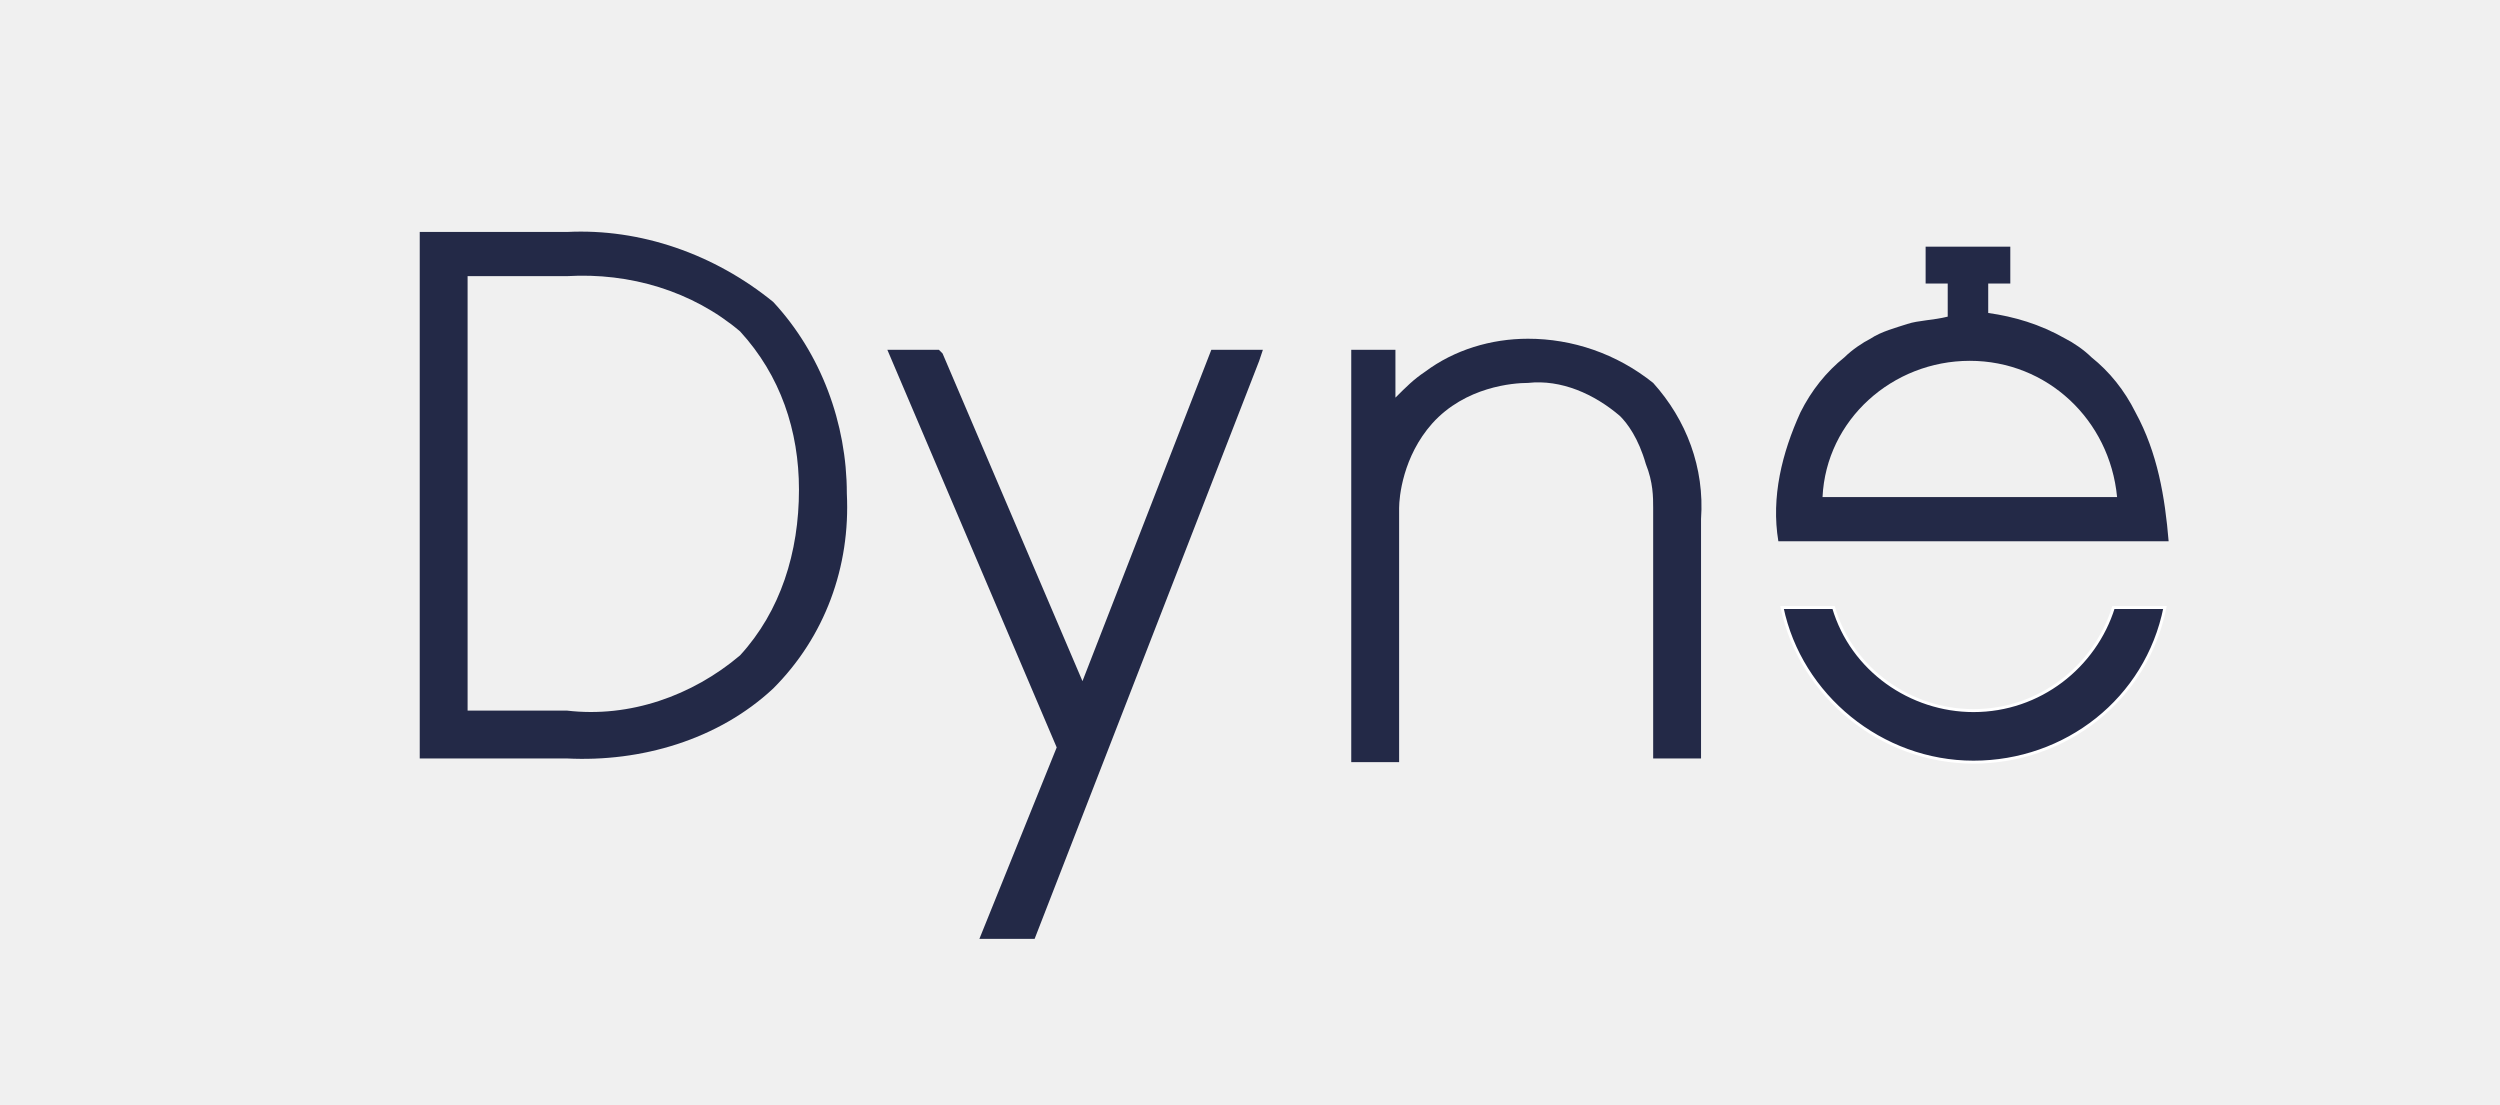
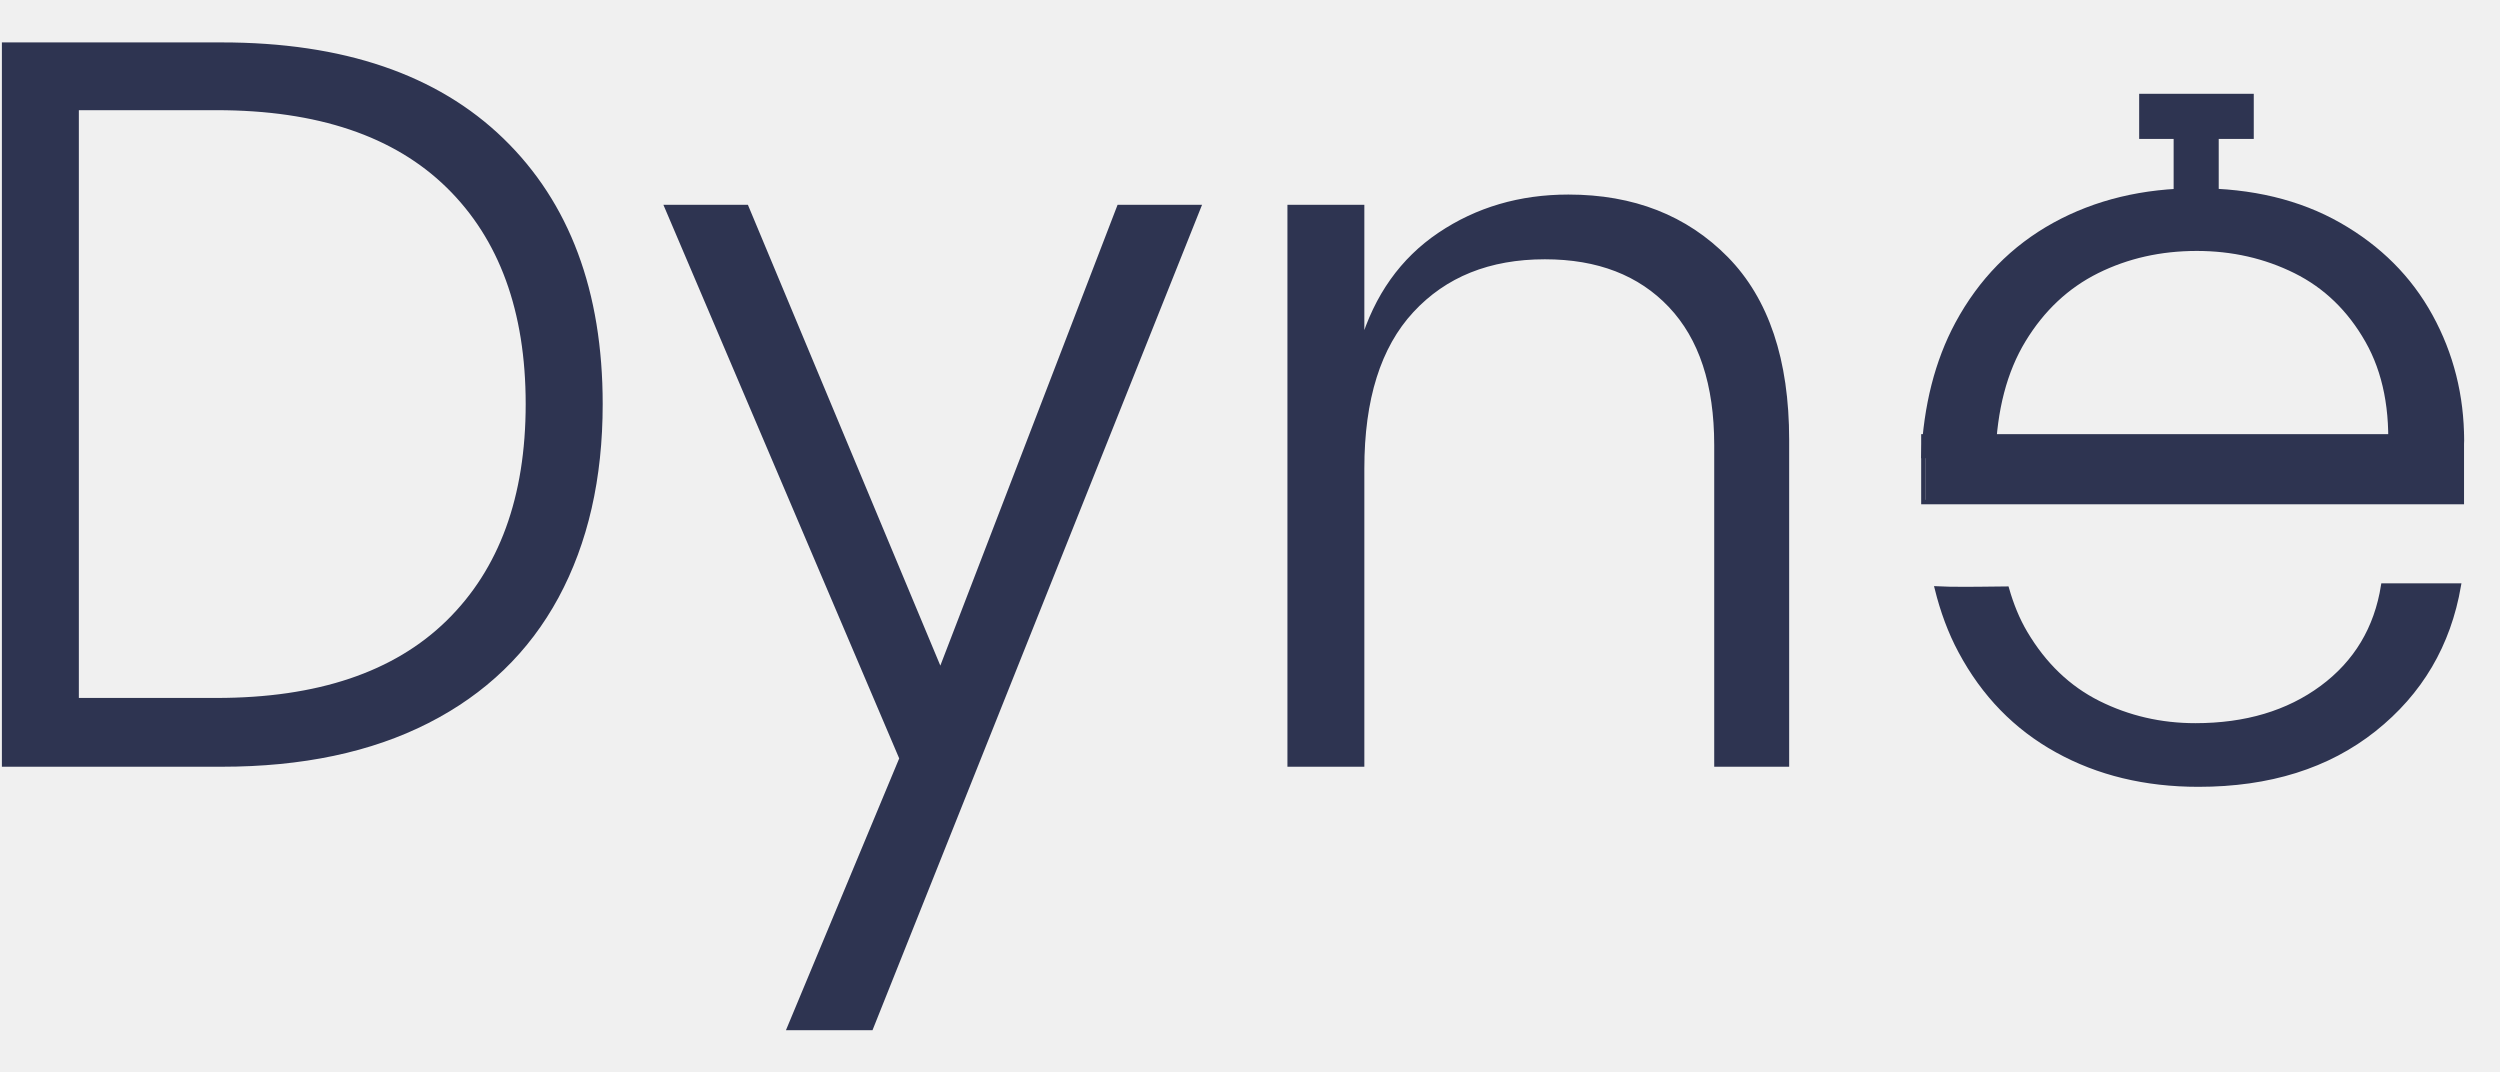
- <svg xmlns="http://www.w3.org/2000/svg" version="1.1" id="Layer_1" x="0px" y="0px" viewBox="0 0 67.9 30" style="enable-background:new 0 0 67.9 30;" xml:space="preserve">
-   <style type="text/css">
- 	.st0{fill:#232947;}
- 	.st1{fill:#232947;stroke:#FFFFFF;stroke-width:8.000000e-02;stroke-miterlimit:10;}
- </style>
-   <g>
-     <path class="st0" d="M21,8.2c-1.6-1.3-3.6-2-5.6-1.9h-4v14.3h4c2,0.1,4.1-0.5,5.6-1.9c1.4-1.4,2.1-3.3,2-5.3   C23,11.5,22.3,9.6,21,8.2z M20.1,17.8c-1.3,1.1-3,1.7-4.7,1.5h-2.7V7.5h2.7c1.7-0.1,3.4,0.4,4.7,1.5c1.1,1.2,1.6,2.7,1.6,4.3   C21.7,15,21.2,16.6,20.1,17.8z" />
-     <polygon class="st0" points="29.4,18.5 25.6,9.6 25.5,9.5 24.1,9.5 28.7,20.3 26.6,25.5 26.6,25.5 28.1,25.5 34.2,9.8 34.3,9.5    32.9,9.5  " />
-     <path class="st0" d="M41.5,9.2c-1,0-2,0.3-2.8,0.9c-0.3,0.2-0.5,0.4-0.8,0.7V9.5h-1.2v11.2h1.3c0-2.3,0-4.6,0-6.9   c0-0.3,0.1-1.4,0.9-2.3c0.9-1,2.2-1.1,2.6-1.1c0.9-0.1,1.8,0.3,2.5,0.9c0.2,0.2,0.5,0.6,0.7,1.3c0.2,0.5,0.2,0.9,0.2,1.2   c0,2.3,0,4.5,0,6.8h1.3v-6.5c0.1-1.4-0.4-2.7-1.3-3.7C43.9,9.6,42.7,9.2,41.5,9.2z" />
-     <path class="st0" d="M58,11.2c-0.3-0.6-0.7-1.1-1.2-1.5c-0.2-0.2-0.5-0.4-0.7-0.5c-0.7-0.4-1.4-0.6-2.1-0.7c0-0.3,0-0.6,0-0.8   c0.2,0,0.4,0,0.6,0c0-0.3,0-0.6,0-1h-2.3l0,1l0.6,0l0,0.6h0l0,0.3c-0.4,0.1-0.8,0.1-1.1,0.2c-0.3,0.1-0.7,0.2-1,0.4   c-0.2,0.1-0.5,0.3-0.7,0.5c-0.5,0.4-0.9,0.9-1.2,1.5c-0.5,1.1-0.8,2.3-0.6,3.5l10.6,0C58.8,13.5,58.6,12.3,58,11.2z M49.5,13.5   c0.1-2.1,1.9-3.7,4-3.7c2.1,0,3.8,1.6,4,3.7C54.8,13.5,52.2,13.5,49.5,13.5z" />
-     <path class="st1" d="M53.6,19.3c-1.7,0-3.3-1.1-3.8-2.8h-1.4c0.5,2.4,2.7,4.2,5.2,4.2s4.7-1.7,5.2-4.2h-1.4   C56.9,18.1,55.4,19.3,53.6,19.3z" />
+ <svg xmlns="http://www.w3.org/2000/svg" width="56px" height="24px" viewBox="0 0 56 24" version="1.1">
+   <g id="iphone8" stroke="none" stroke-width="1" fill="none" fill-rule="evenodd">
+     <g id="iphone8-copy-3" transform="translate(-27, -12)">
+       <g id="Group-4" transform="translate(27.09235, 13)">
+         <g id="Group">
+           <polygon id="Fill-26" fill="#2E3451" points="47.875 2.062 50.342 2.062 50.342 1.151 47.875 1.151" />
+           <polygon id="Stroke-28" stroke="#2E3451" stroke-width="0.1" points="47.875 2.062 50.342 2.062 50.342 1.151 47.875 1.151" />
+           <polygon id="Fill-29" fill="#2E3451" points="48.647 3.628 49.557 3.628 49.557 1.16 48.647 1.16" />
+           <polygon id="Stroke-30" stroke="#2E3451" stroke-width="0.1" points="48.647 3.628 49.557 3.628 49.557 1.16 48.647 1.16" />
+           <polygon id="Fill-31" fill="#2E3451" points="43.039 10.246 55.052 10.246 55.052 8.775 43.039 8.775" />
+           <polygon id="Stroke-32" stroke="#2E3451" stroke-width="0.1" points="42.992 10.246 55.052 10.246 55.052 8.775 42.992 8.775" />
+           <path d="M9.95,12.935 C11.139,11.768 11.733,10.141 11.733,8.051 C11.733,5.962 11.139,4.334 9.95,3.168 C8.76,2.002 7.029,1.418 4.757,1.418 L1.624,1.418 L1.624,14.684 L4.757,14.684 C7.029,14.684 8.76,14.101 9.95,12.935 M12.374,12.363 C11.718,13.575 10.754,14.505 9.48,15.153 C8.207,15.801 6.671,16.125 4.872,16.125 L1.24344979e-14,16.125 L1.24344979e-14,1.77635684e-15 L4.872,1.77635684e-15 C7.586,1.77635684e-15 9.678,0.713 11.15,2.139 C12.621,3.565 13.358,5.536 13.358,8.051 C13.358,9.714 13.029,11.15 12.374,12.363" id="Fill-33" fill="#2E3451" />
+           <path d="M9.95,12.935 C11.139,11.768 11.733,10.141 11.733,8.051 C11.733,5.962 11.139,4.334 9.95,3.168 C8.76,2.002 7.029,1.418 4.757,1.418 L1.624,1.418 L1.624,14.684 L4.757,14.684 C7.029,14.684 8.76,14.101 9.95,12.935 Z M12.374,12.363 C11.718,13.575 10.754,14.505 9.48,15.153 C8.207,15.801 6.671,16.125 4.872,16.125 L1.24344979e-14,16.125 L1.24344979e-14,1.77635684e-15 L4.872,1.77635684e-15 C7.586,1.77635684e-15 9.678,0.713 11.15,2.139 C12.621,3.565 13.358,5.536 13.358,8.051 C13.358,9.714 13.029,11.15 12.374,12.363 Z" id="Stroke-34" stroke="#2E3451" stroke-width="0.1" />
+           <polygon id="Fill-35" fill="#2E3451" points="16.627 3.637 20.973 14.044 24.976 3.637 26.76 3.637 19.418 22.026 17.588 22.026 20.104 15.988 14.843 3.637" />
+           <polygon id="Stroke-36" stroke="#2E3451" stroke-width="0.1" points="16.627 3.637 20.973 14.044 24.976 3.637 26.76 3.637 19.418 22.026 17.588 22.026 20.104 15.988 14.843 3.637" />
+           <path d="M38.574,4.792 C39.481,5.715 39.935,7.068 39.935,8.852 L39.935,16.125 L38.356,16.125 L38.356,8.966 C38.356,7.609 38.013,6.569 37.327,5.844 C36.641,5.12 35.704,4.758 34.514,4.758 C33.263,4.758 32.269,5.158 31.529,5.959 C30.789,6.759 30.419,7.937 30.419,9.492 L30.419,16.125 L28.796,16.125 L28.796,3.637 L30.419,3.637 L30.419,6.702 C30.74,5.635 31.319,4.819 32.158,4.254 C32.996,3.69 33.957,3.408 35.04,3.408 C36.488,3.408 37.666,3.87 38.574,4.792" id="Fill-37" fill="#2E3451" />
+           <path d="M38.574,4.792 C39.481,5.715 39.935,7.068 39.935,8.852 L39.935,16.125 L38.356,16.125 L38.356,8.966 C38.356,7.609 38.013,6.569 37.327,5.844 C36.641,5.12 35.704,4.758 34.514,4.758 C33.263,4.758 32.269,5.158 31.529,5.959 C30.789,6.759 30.419,7.937 30.419,9.492 L30.419,16.125 L28.796,16.125 L28.796,3.637 L30.419,3.637 L30.419,6.702 C30.74,5.635 31.319,4.819 32.158,4.254 C32.996,3.69 33.957,3.408 35.04,3.408 C36.488,3.408 37.666,3.87 38.574,4.792 Z" id="Stroke-38" stroke="#2E3451" stroke-width="0.1" />
+           <path d="M53.292,12.116 C53.14,13.076 52.683,13.839 51.921,14.403 C51.158,14.967 50.213,15.249 49.084,15.249 C48.307,15.249 47.582,15.081 46.911,14.746 C46.24,14.41 45.696,13.888 45.276,13.179 C45.099,12.881 44.964,12.547 44.861,12.186 C44.431,12.19 44,12.199 43.57,12.192 C43.479,12.19 43.386,12.184 43.294,12.181 C43.419,12.685 43.591,13.157 43.824,13.59 C44.342,14.559 45.062,15.299 45.985,15.809 C46.908,16.32 47.964,16.575 49.153,16.575 C50.739,16.575 52.05,16.164 53.087,15.341 C54.124,14.517 54.757,13.442 54.985,12.116 L53.292,12.116 Z" id="Fill-39" fill="#2E3451" />
+           <path d="M53.292,12.116 C53.14,13.076 52.683,13.839 51.921,14.403 C51.158,14.967 50.213,15.249 49.084,15.249 C48.307,15.249 47.582,15.081 46.911,14.746 C46.24,14.41 45.696,13.888 45.276,13.179 C45.099,12.881 44.964,12.547 44.861,12.186 C44.431,12.19 44,12.199 43.57,12.192 C43.479,12.19 43.386,12.184 43.294,12.181 C43.419,12.685 43.591,13.157 43.824,13.59 C44.342,14.559 45.062,15.299 45.985,15.809 C46.908,16.32 47.964,16.575 49.153,16.575 C50.739,16.575 52.05,16.164 53.087,15.341 C54.124,14.517 54.757,13.442 54.985,12.116 L53.292,12.116 Z" id="Stroke-40" stroke="#2E3451" stroke-width="0.1" />
+           <path d="M44.532,9.213 C44.562,8.177 44.789,7.312 45.212,6.618 C45.635,5.924 46.185,5.41 46.862,5.074 C47.539,4.739 48.285,4.571 49.1,4.571 C49.9,4.571 50.639,4.739 51.316,5.074 C51.993,5.41 52.531,5.928 52.931,6.63 C53.331,7.331 53.5,8.192 53.439,9.213 L55.027,9.213 C55.032,9.094 55.054,8.996 55.054,8.871 C55.054,7.865 54.82,6.935 54.35,6.08 C53.88,5.227 53.196,4.545 52.296,4.033 C51.396,3.523 50.331,3.267 49.1,3.267 C47.9,3.267 46.835,3.523 45.904,4.033 C44.974,4.545 44.247,5.284 43.724,6.252 C43.264,7.104 43.018,8.096 42.963,9.213 L44.532,9.213 Z" id="Fill-41" fill="#2E3451" />
+           <path d="M44.558,9.213 C44.589,8.177 44.815,7.312 45.237,6.618 C45.659,5.924 46.208,5.41 46.883,5.074 C47.558,4.739 48.302,4.571 49.115,4.571 C49.913,4.571 50.65,4.739 51.325,5.074 C52.001,5.41 52.537,5.928 52.936,6.63 C53.335,7.331 53.504,8.192 53.443,9.213 L55.027,9.213 C55.032,9.094 55.054,8.996 55.054,8.871 C55.054,7.865 54.82,6.935 54.351,6.08 C53.883,5.227 53.201,4.545 52.303,4.033 C51.406,3.523 50.343,3.267 49.115,3.267 C47.918,3.267 46.856,3.523 45.928,4.033 C44.999,4.545 44.274,5.284 43.752,6.252 C43.294,7.104 43.048,8.096 42.993,9.213 L44.558,9.213 Z" id="Stroke-42" stroke="#2E3451" stroke-width="0.1" />
+         </g>
+       </g>
+     </g>
  </g>
</svg>
